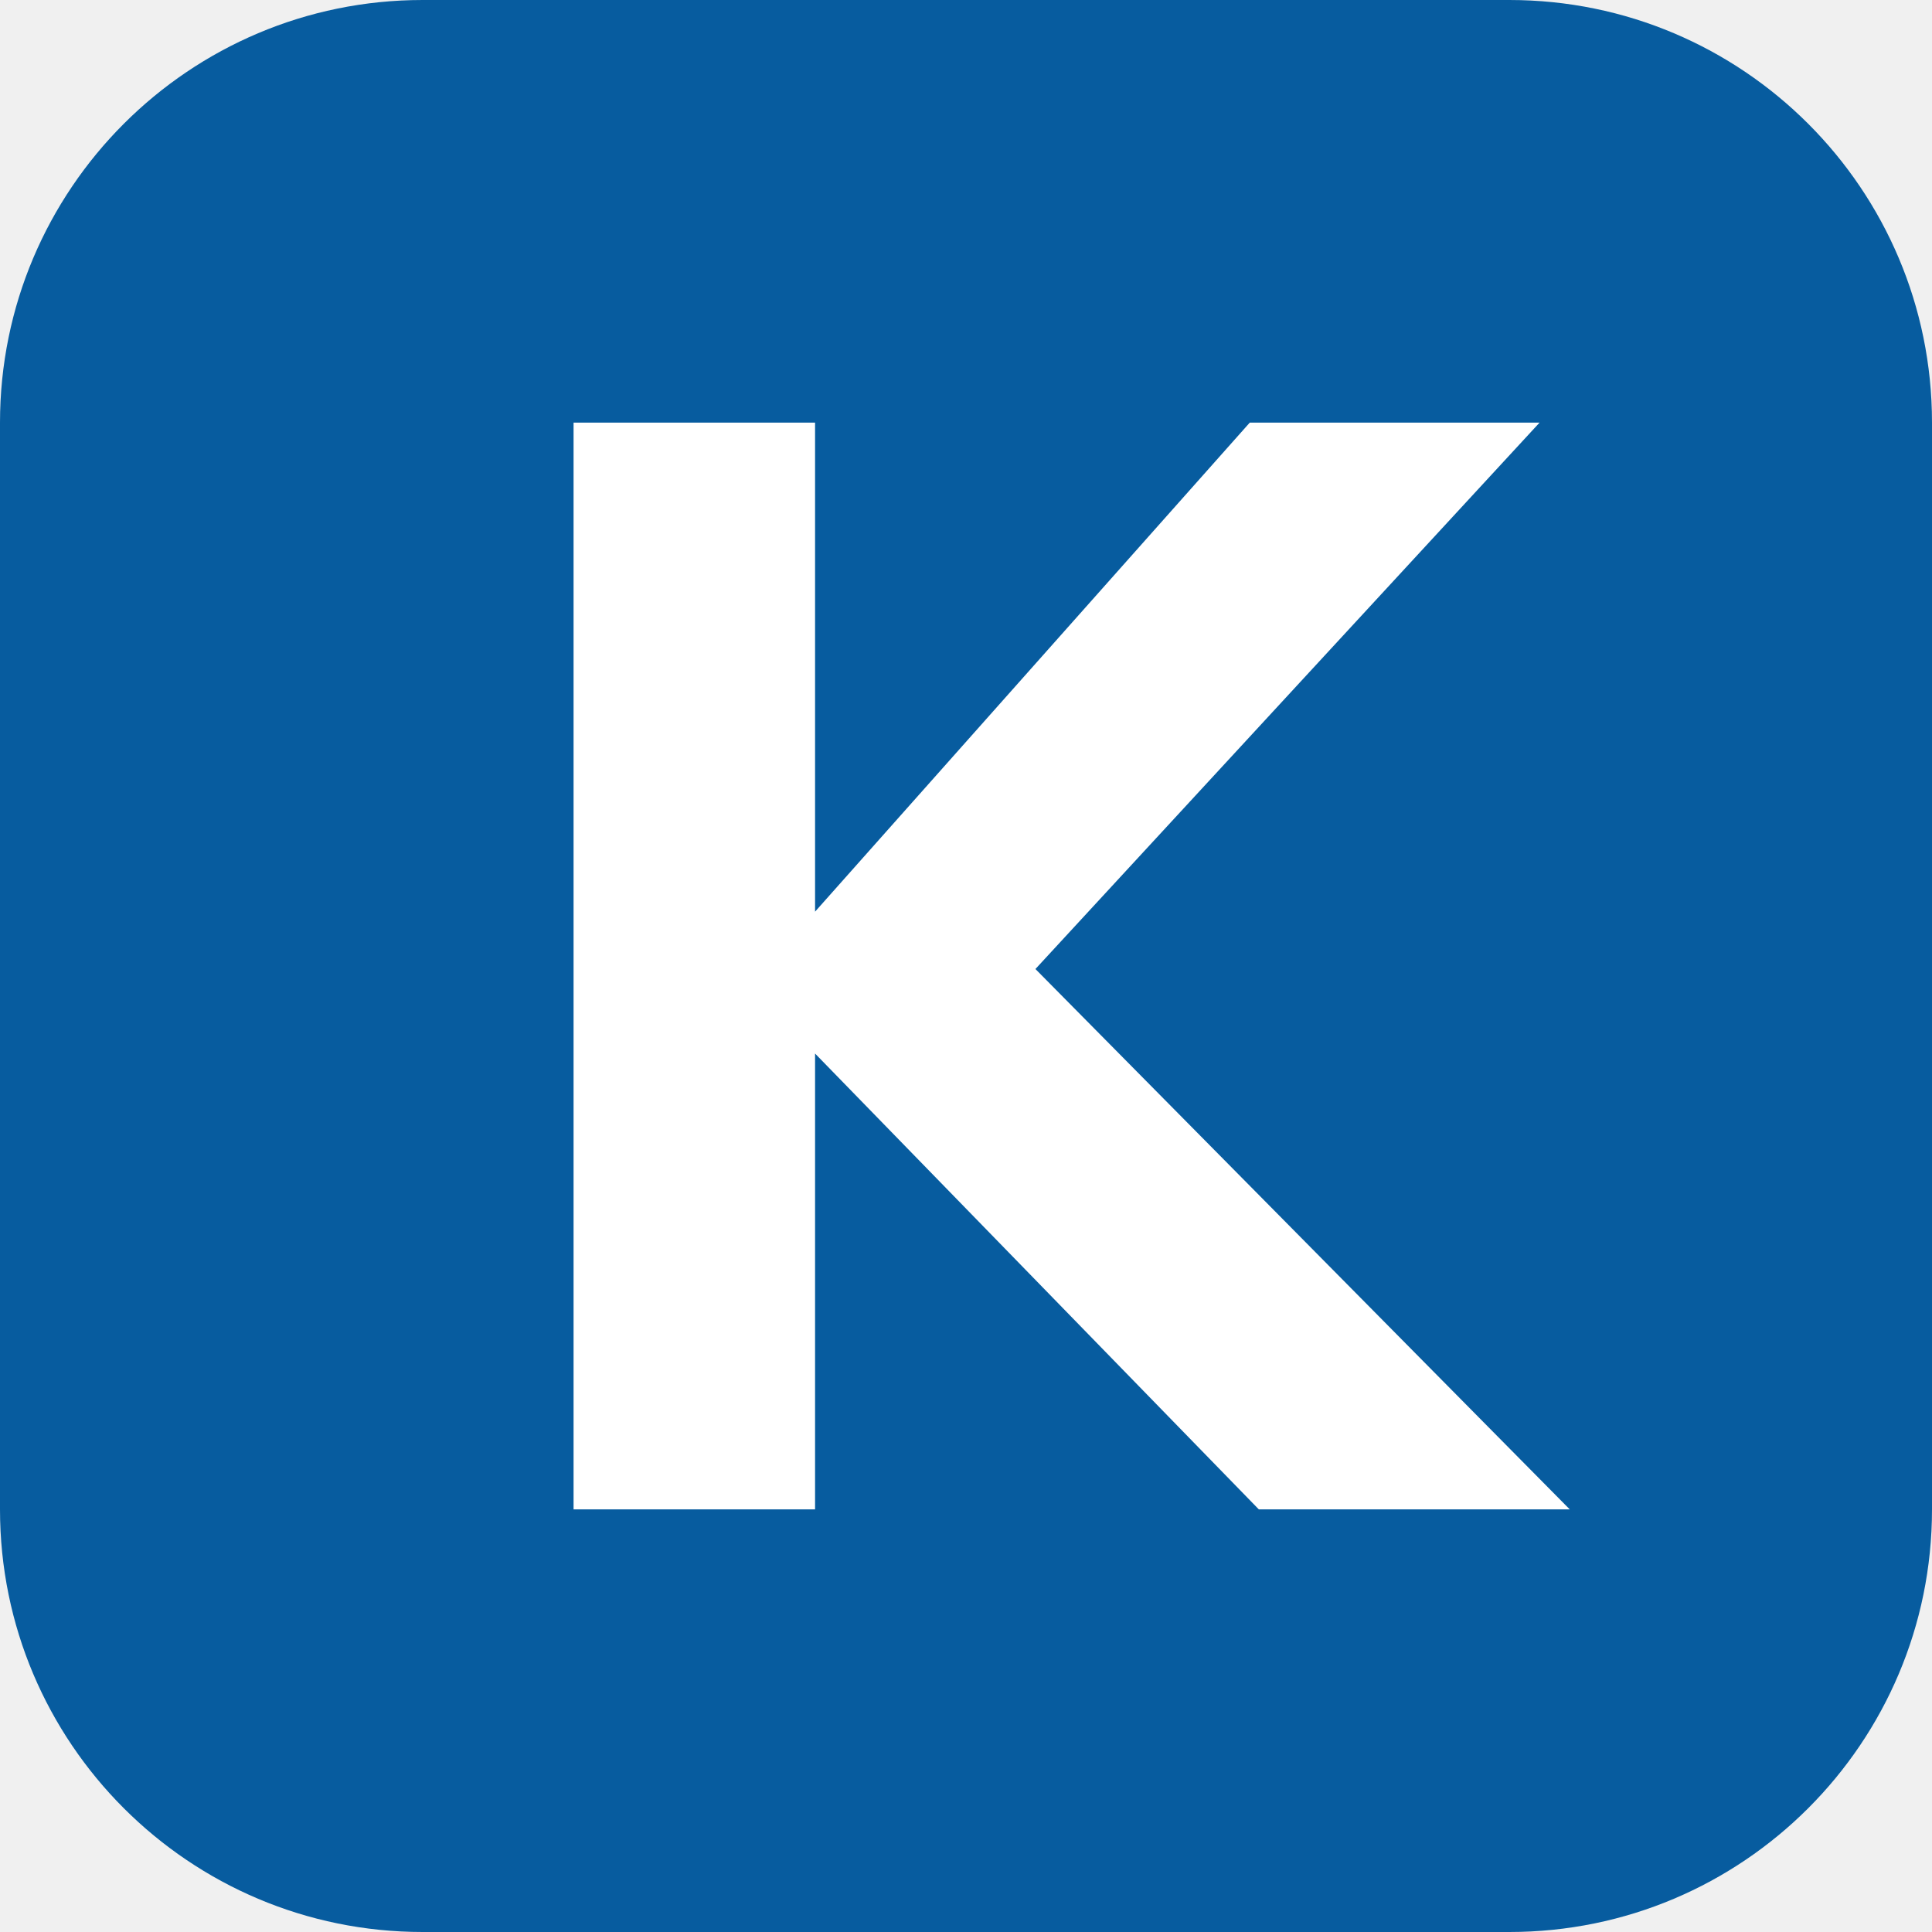
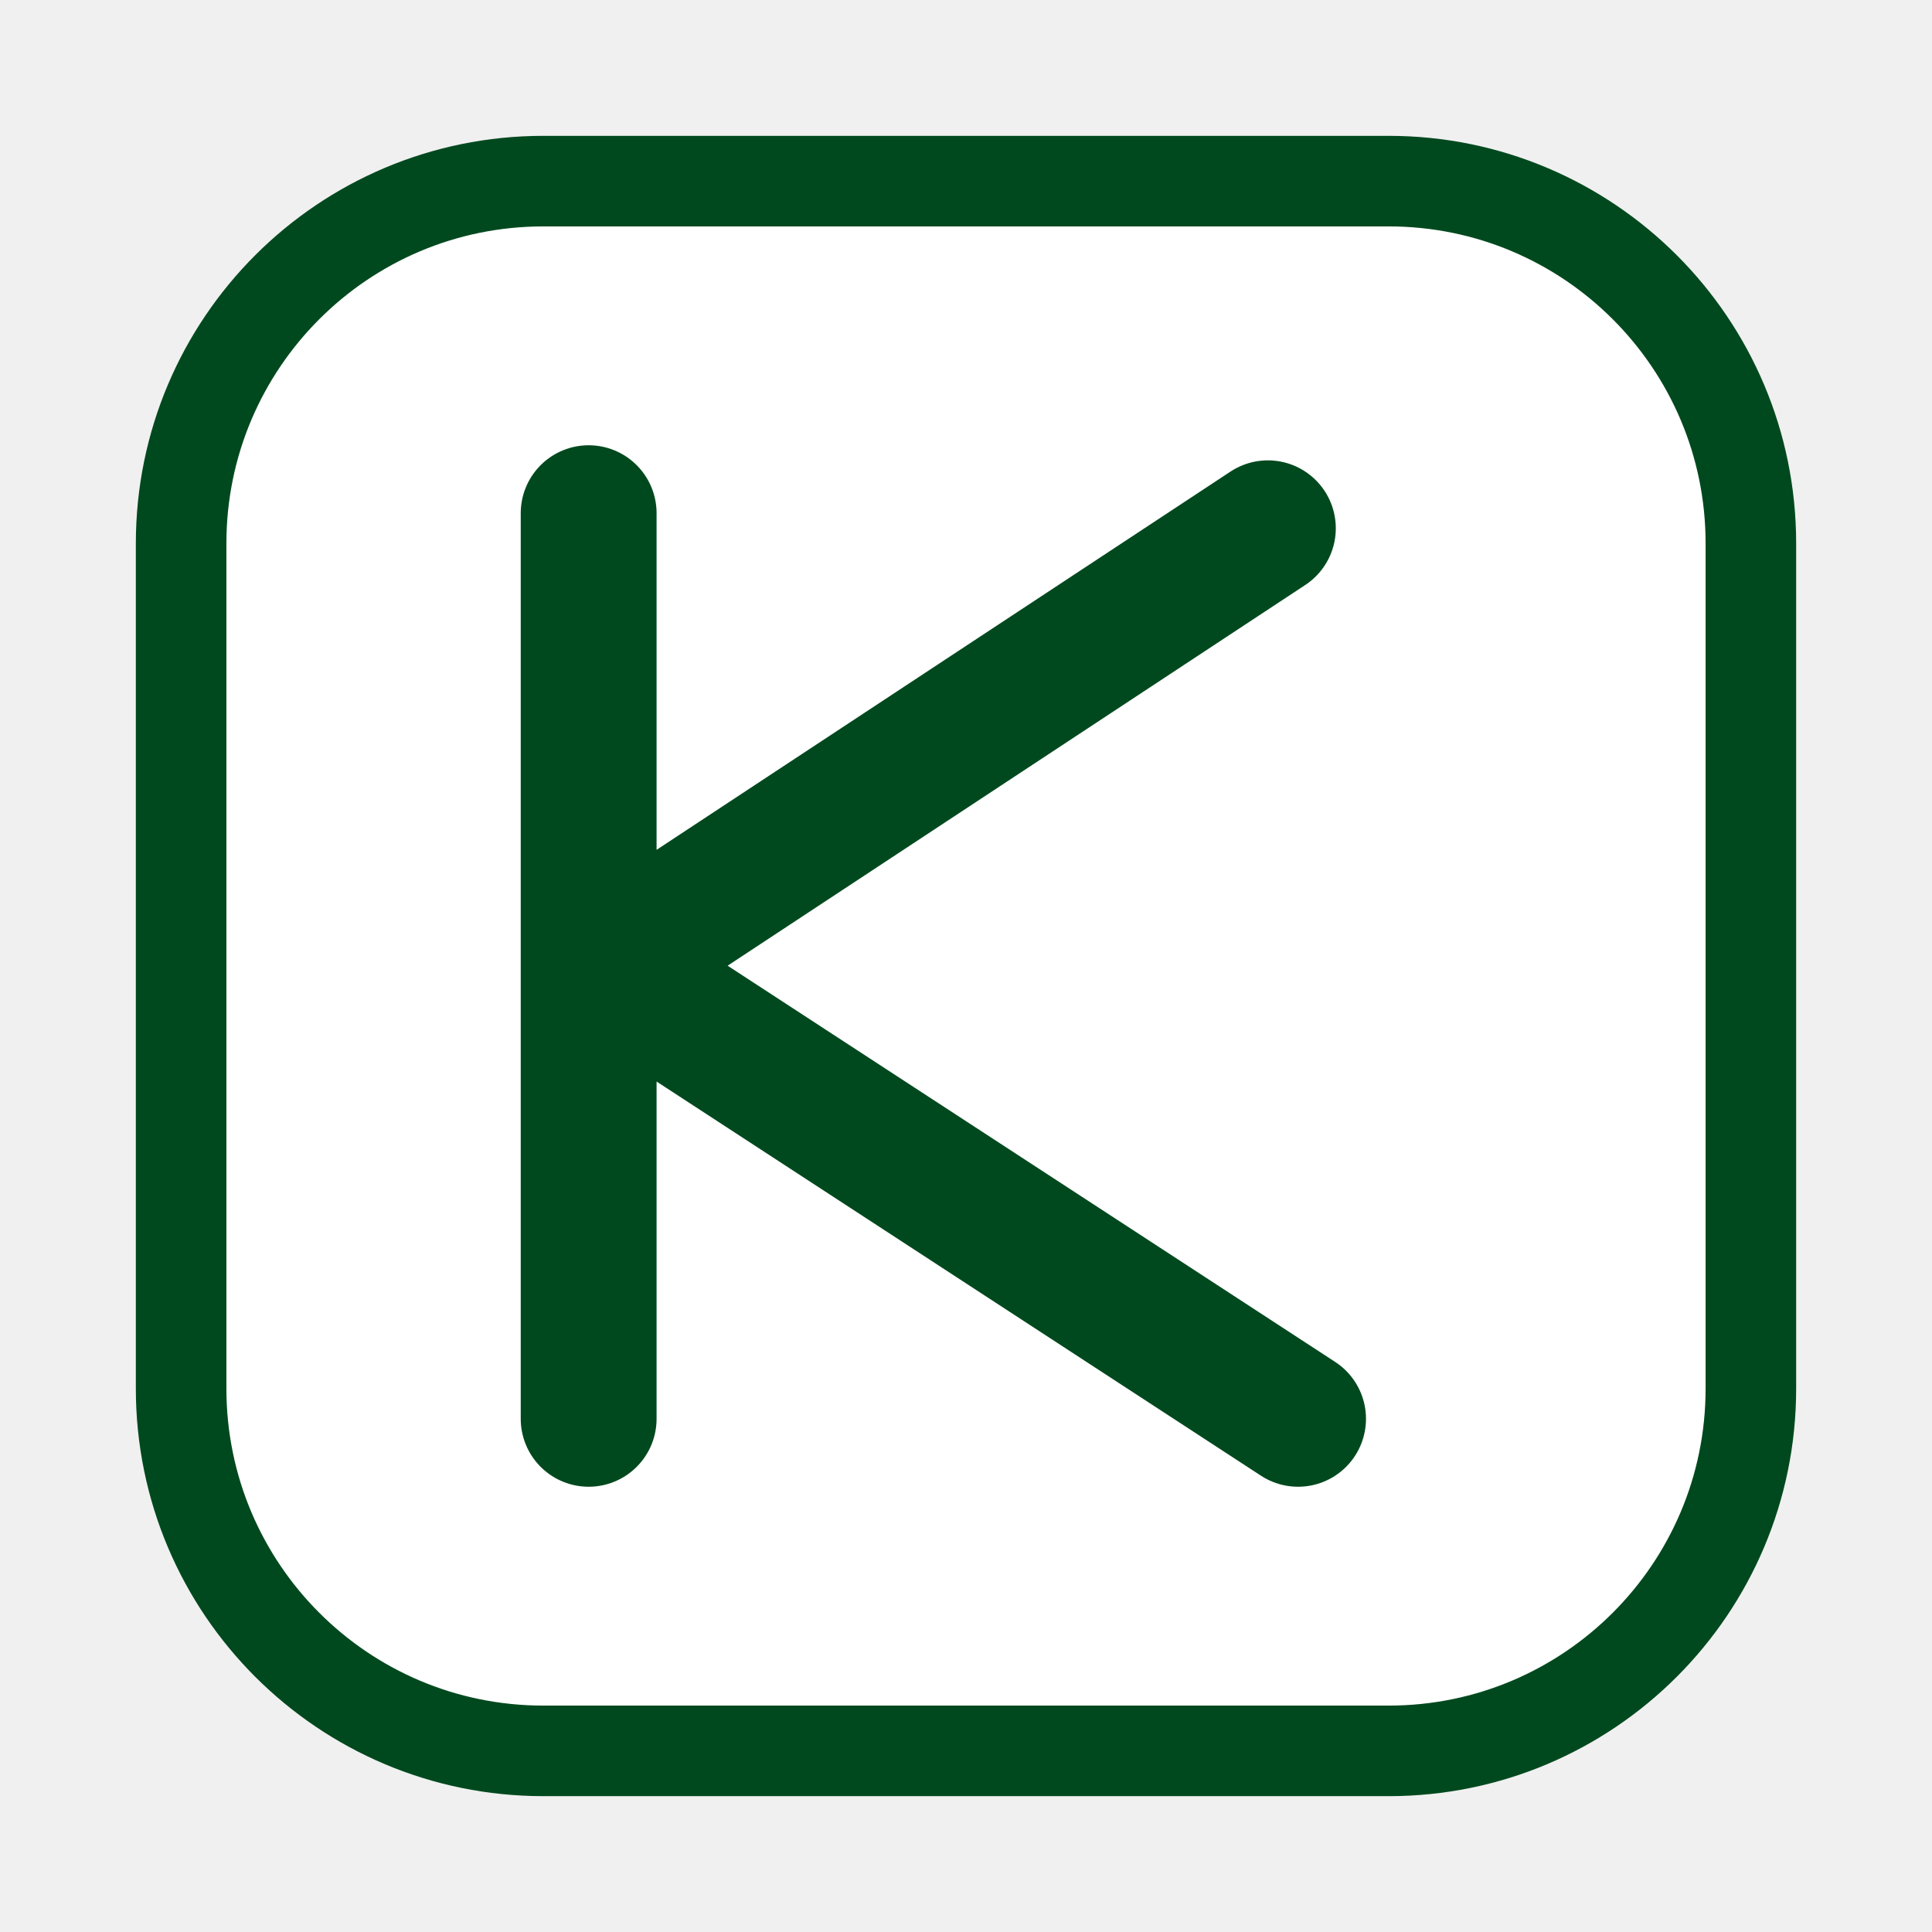
- <svg xmlns="http://www.w3.org/2000/svg" viewBox="0 0 64 64">
-   <rect width="64" height="64" rx="14" fill="#075c9f" />
-   <path d="M19 14h8v16.2L41.4 14H51L34.3 32.1 52 50H41.7L27 34.9V50h-8z" fill="#fff" />
+ <svg xmlns="http://www.w3.org/2000/svg" viewBox="0 0 256 256" role="img" aria-labelledby="title desc">
+   <rect x="24" y="24" width="208" height="208" rx="48" fill="#ffffff" stroke="#00491e" stroke-width="12" />
+   <path d="M78 68v120M80 128l88-58M80 128l92 60" fill="none" stroke="#00491e" stroke-width="18" stroke-linecap="round" stroke-linejoin="round" />
</svg>
